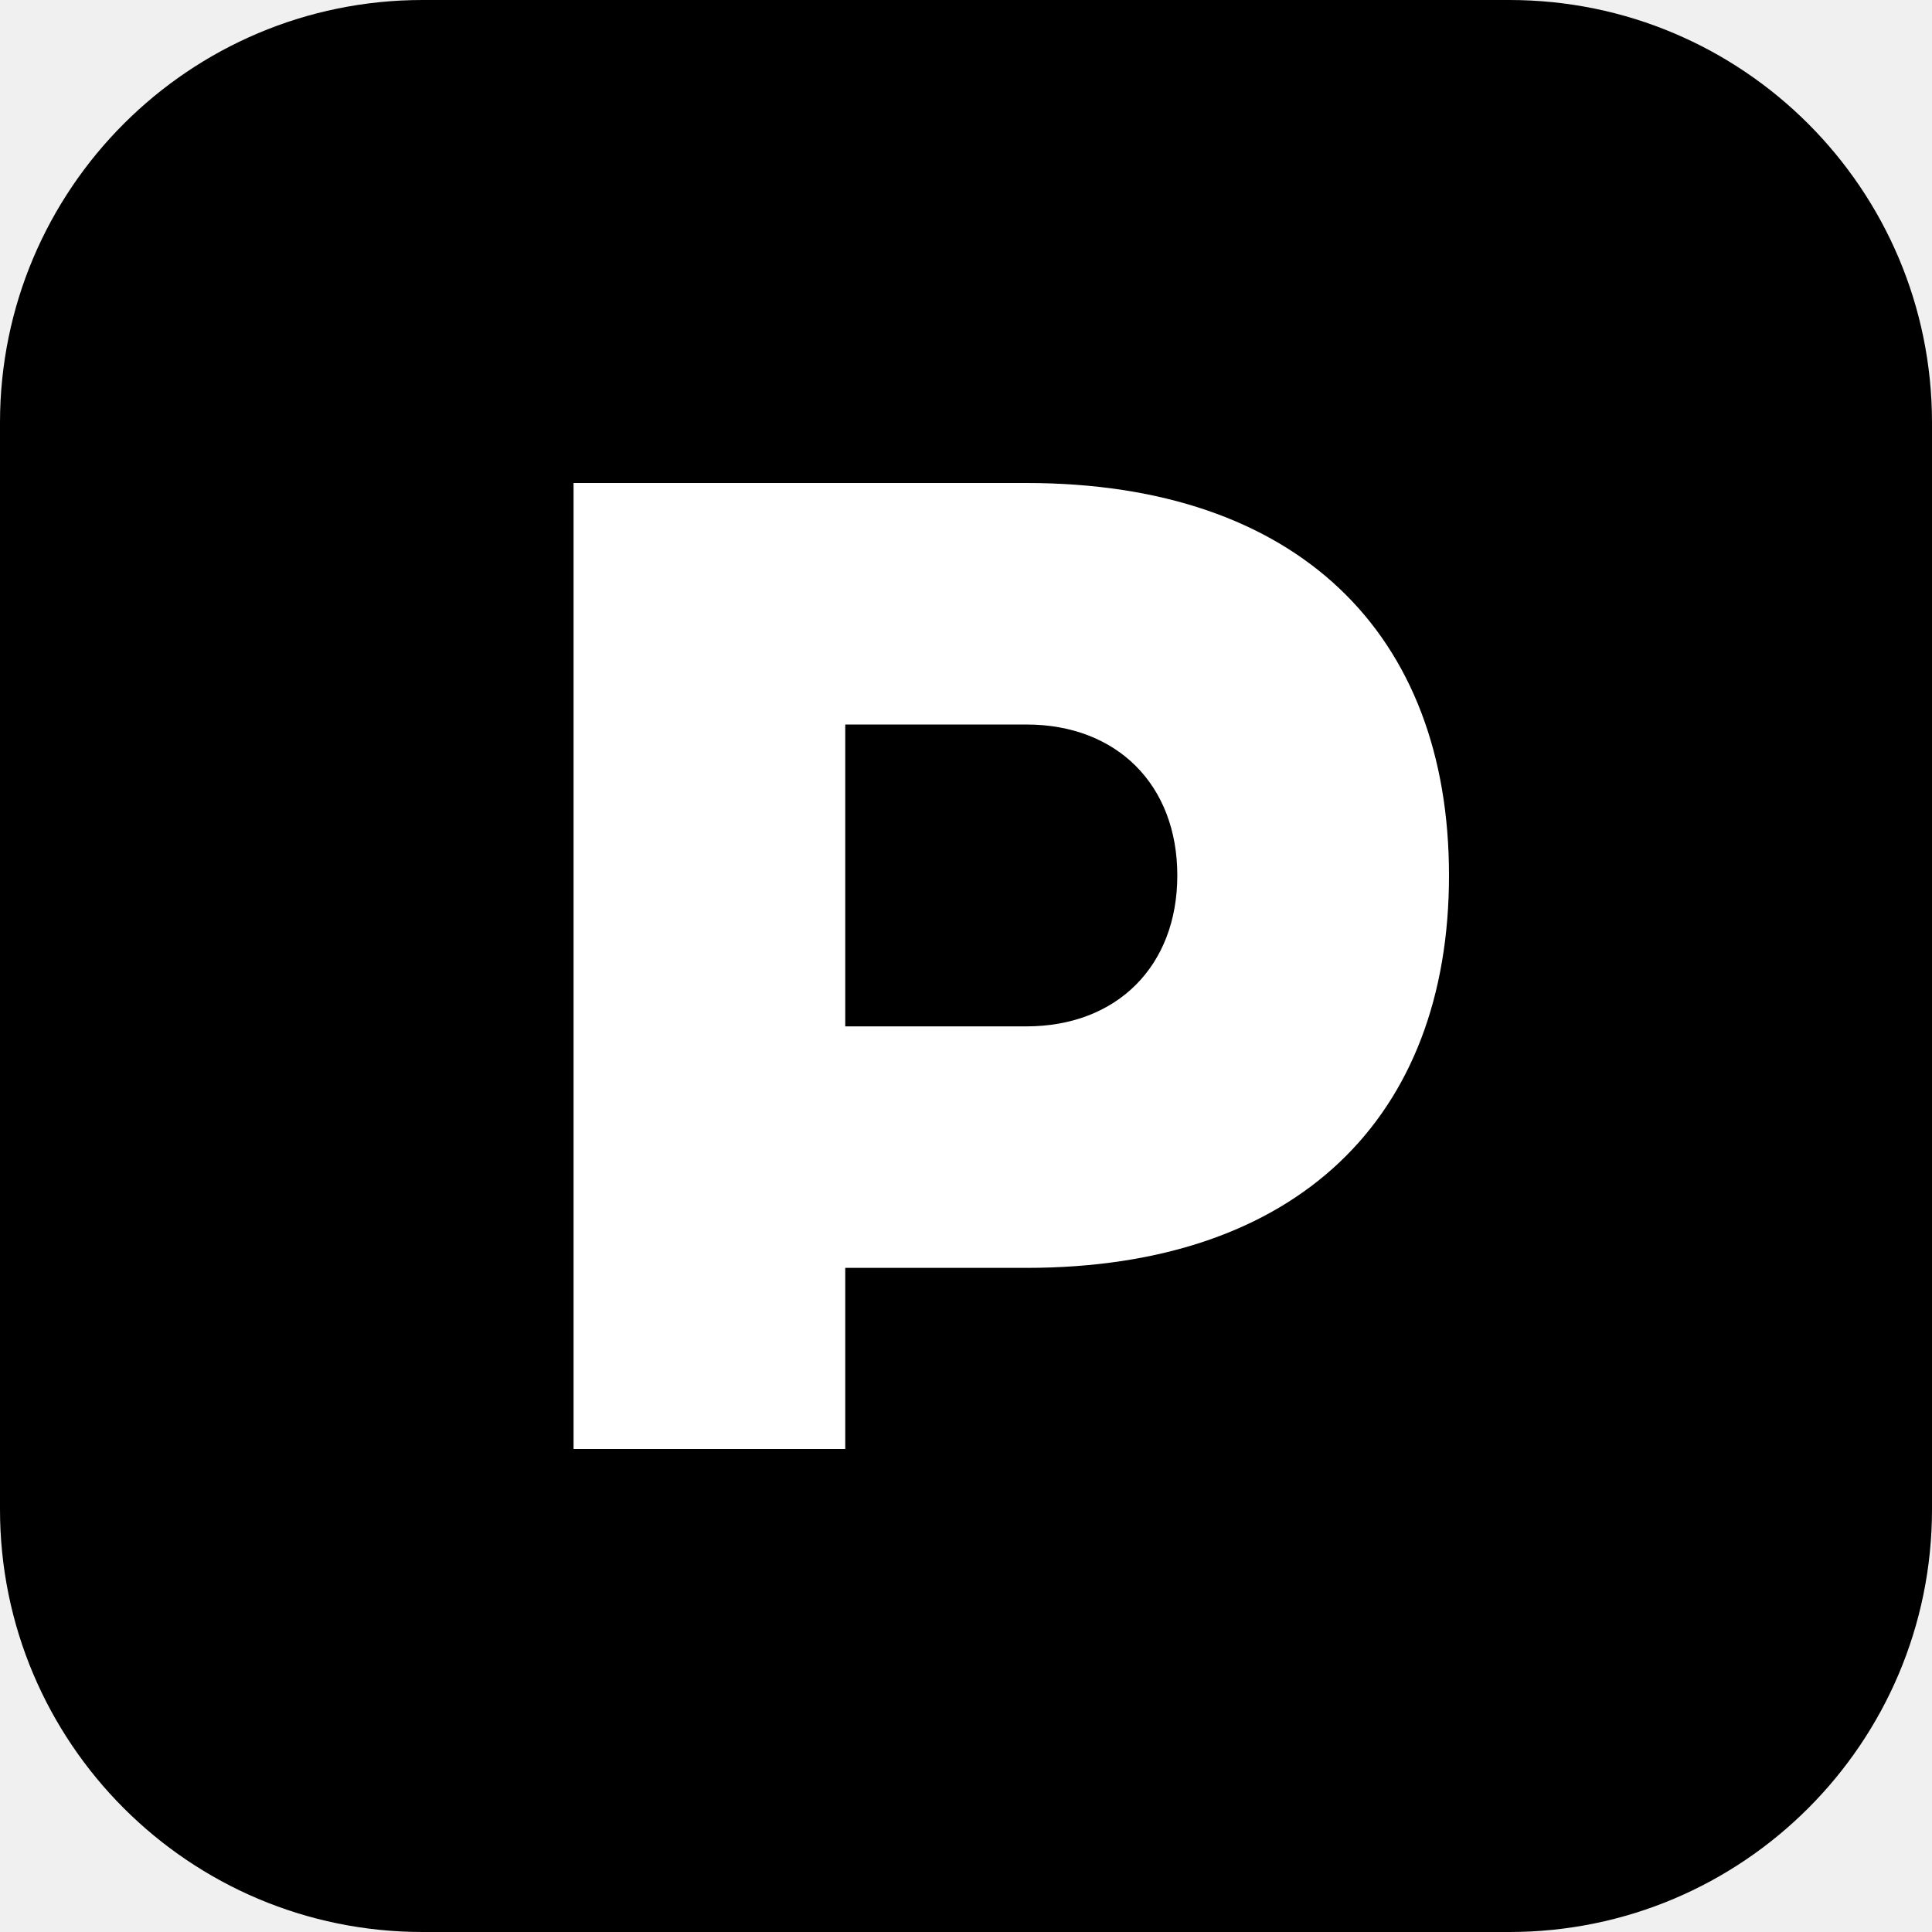
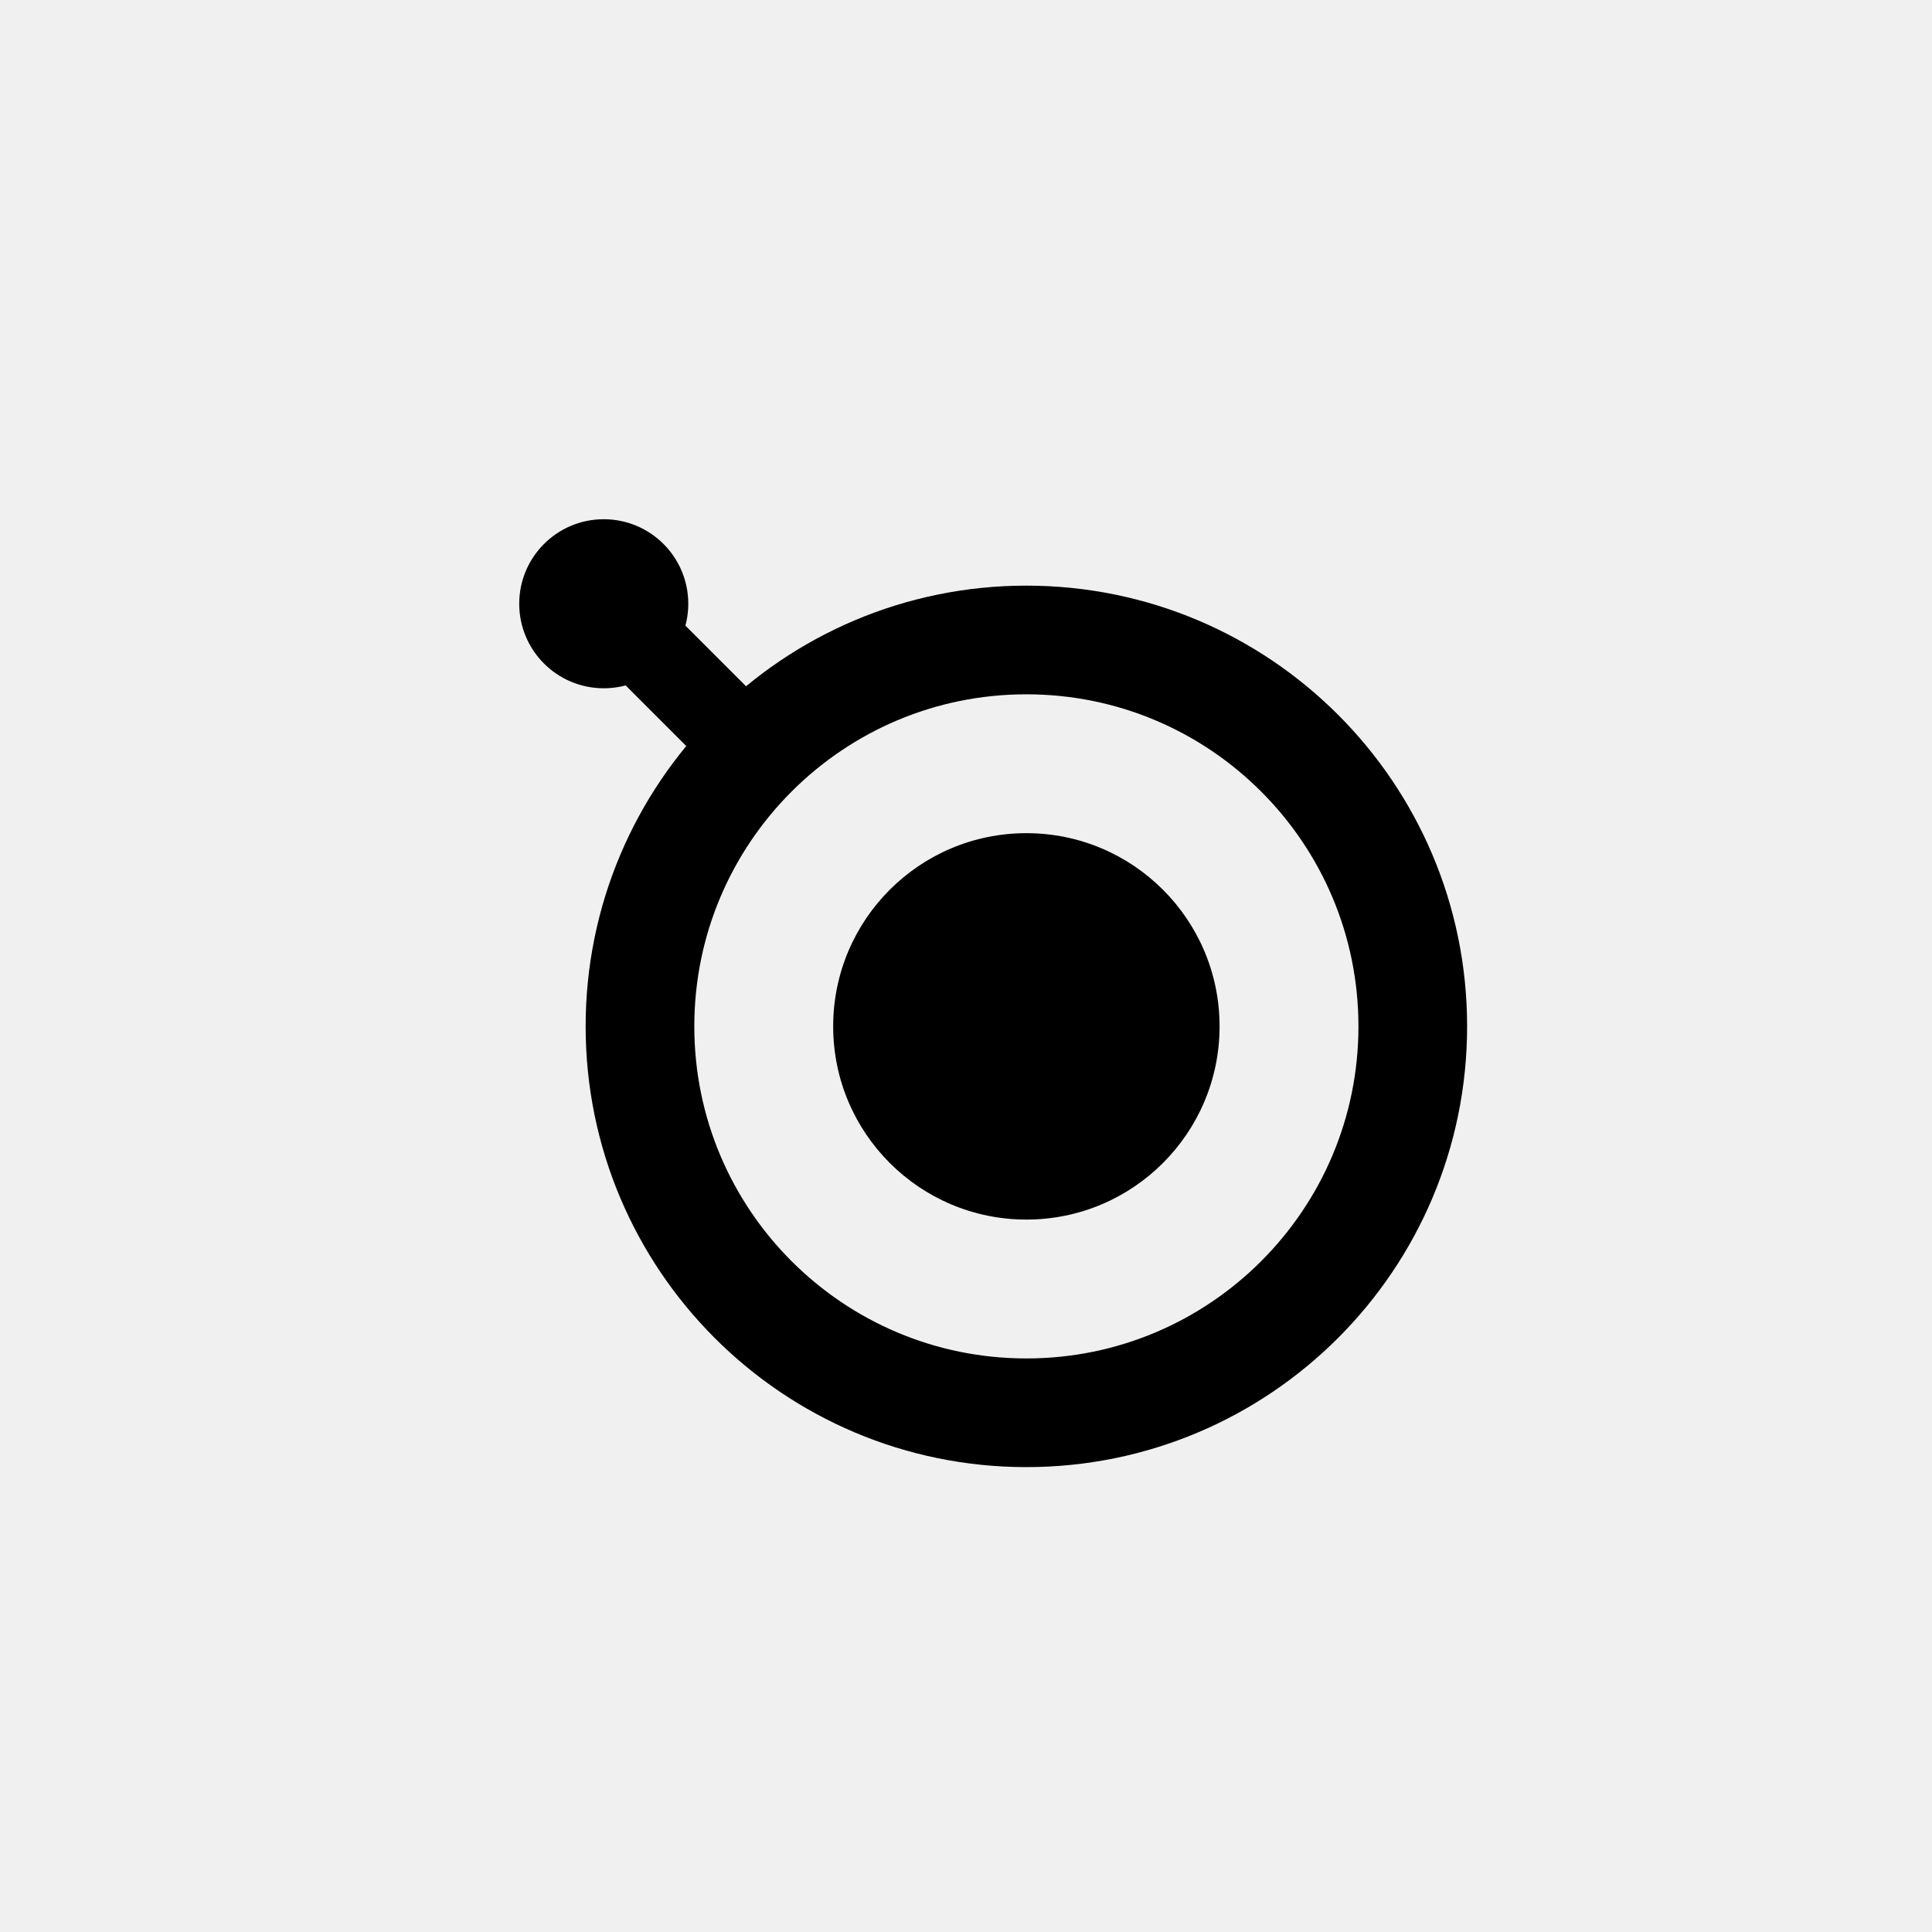
- <svg xmlns="http://www.w3.org/2000/svg" viewBox="0 0 64 64" role="img" aria-label="ProbeTech placeholder mark">
-   <rect width="64" height="64" rx="14" fill="#000000" />
-   <path d="M19 48V16h15c9 0 14 5 14 13s-5 13-14 13h-6v6h-9Zm9-14h6c3 0 5-2 5-5s-2-5-5-5h-6v10Z" fill="#ffffff" />
+ <svg xmlns="http://www.w3.org/2000/svg" width="400" height="400" viewBox="0 0 160 160" role="img">
+   <circle cx="85" cy="85" r="32" fill="none" stroke="#000000" stroke-width="9" />
+   <circle cx="85" cy="85" r="16" fill="#000000" />
+   <line x1="52" y1="52" x2="60" y2="60" stroke="#000000" stroke-width="7" stroke-linecap="round" />
+   <circle cx="50" cy="50" r="7" fill="#000000" />
</svg>
